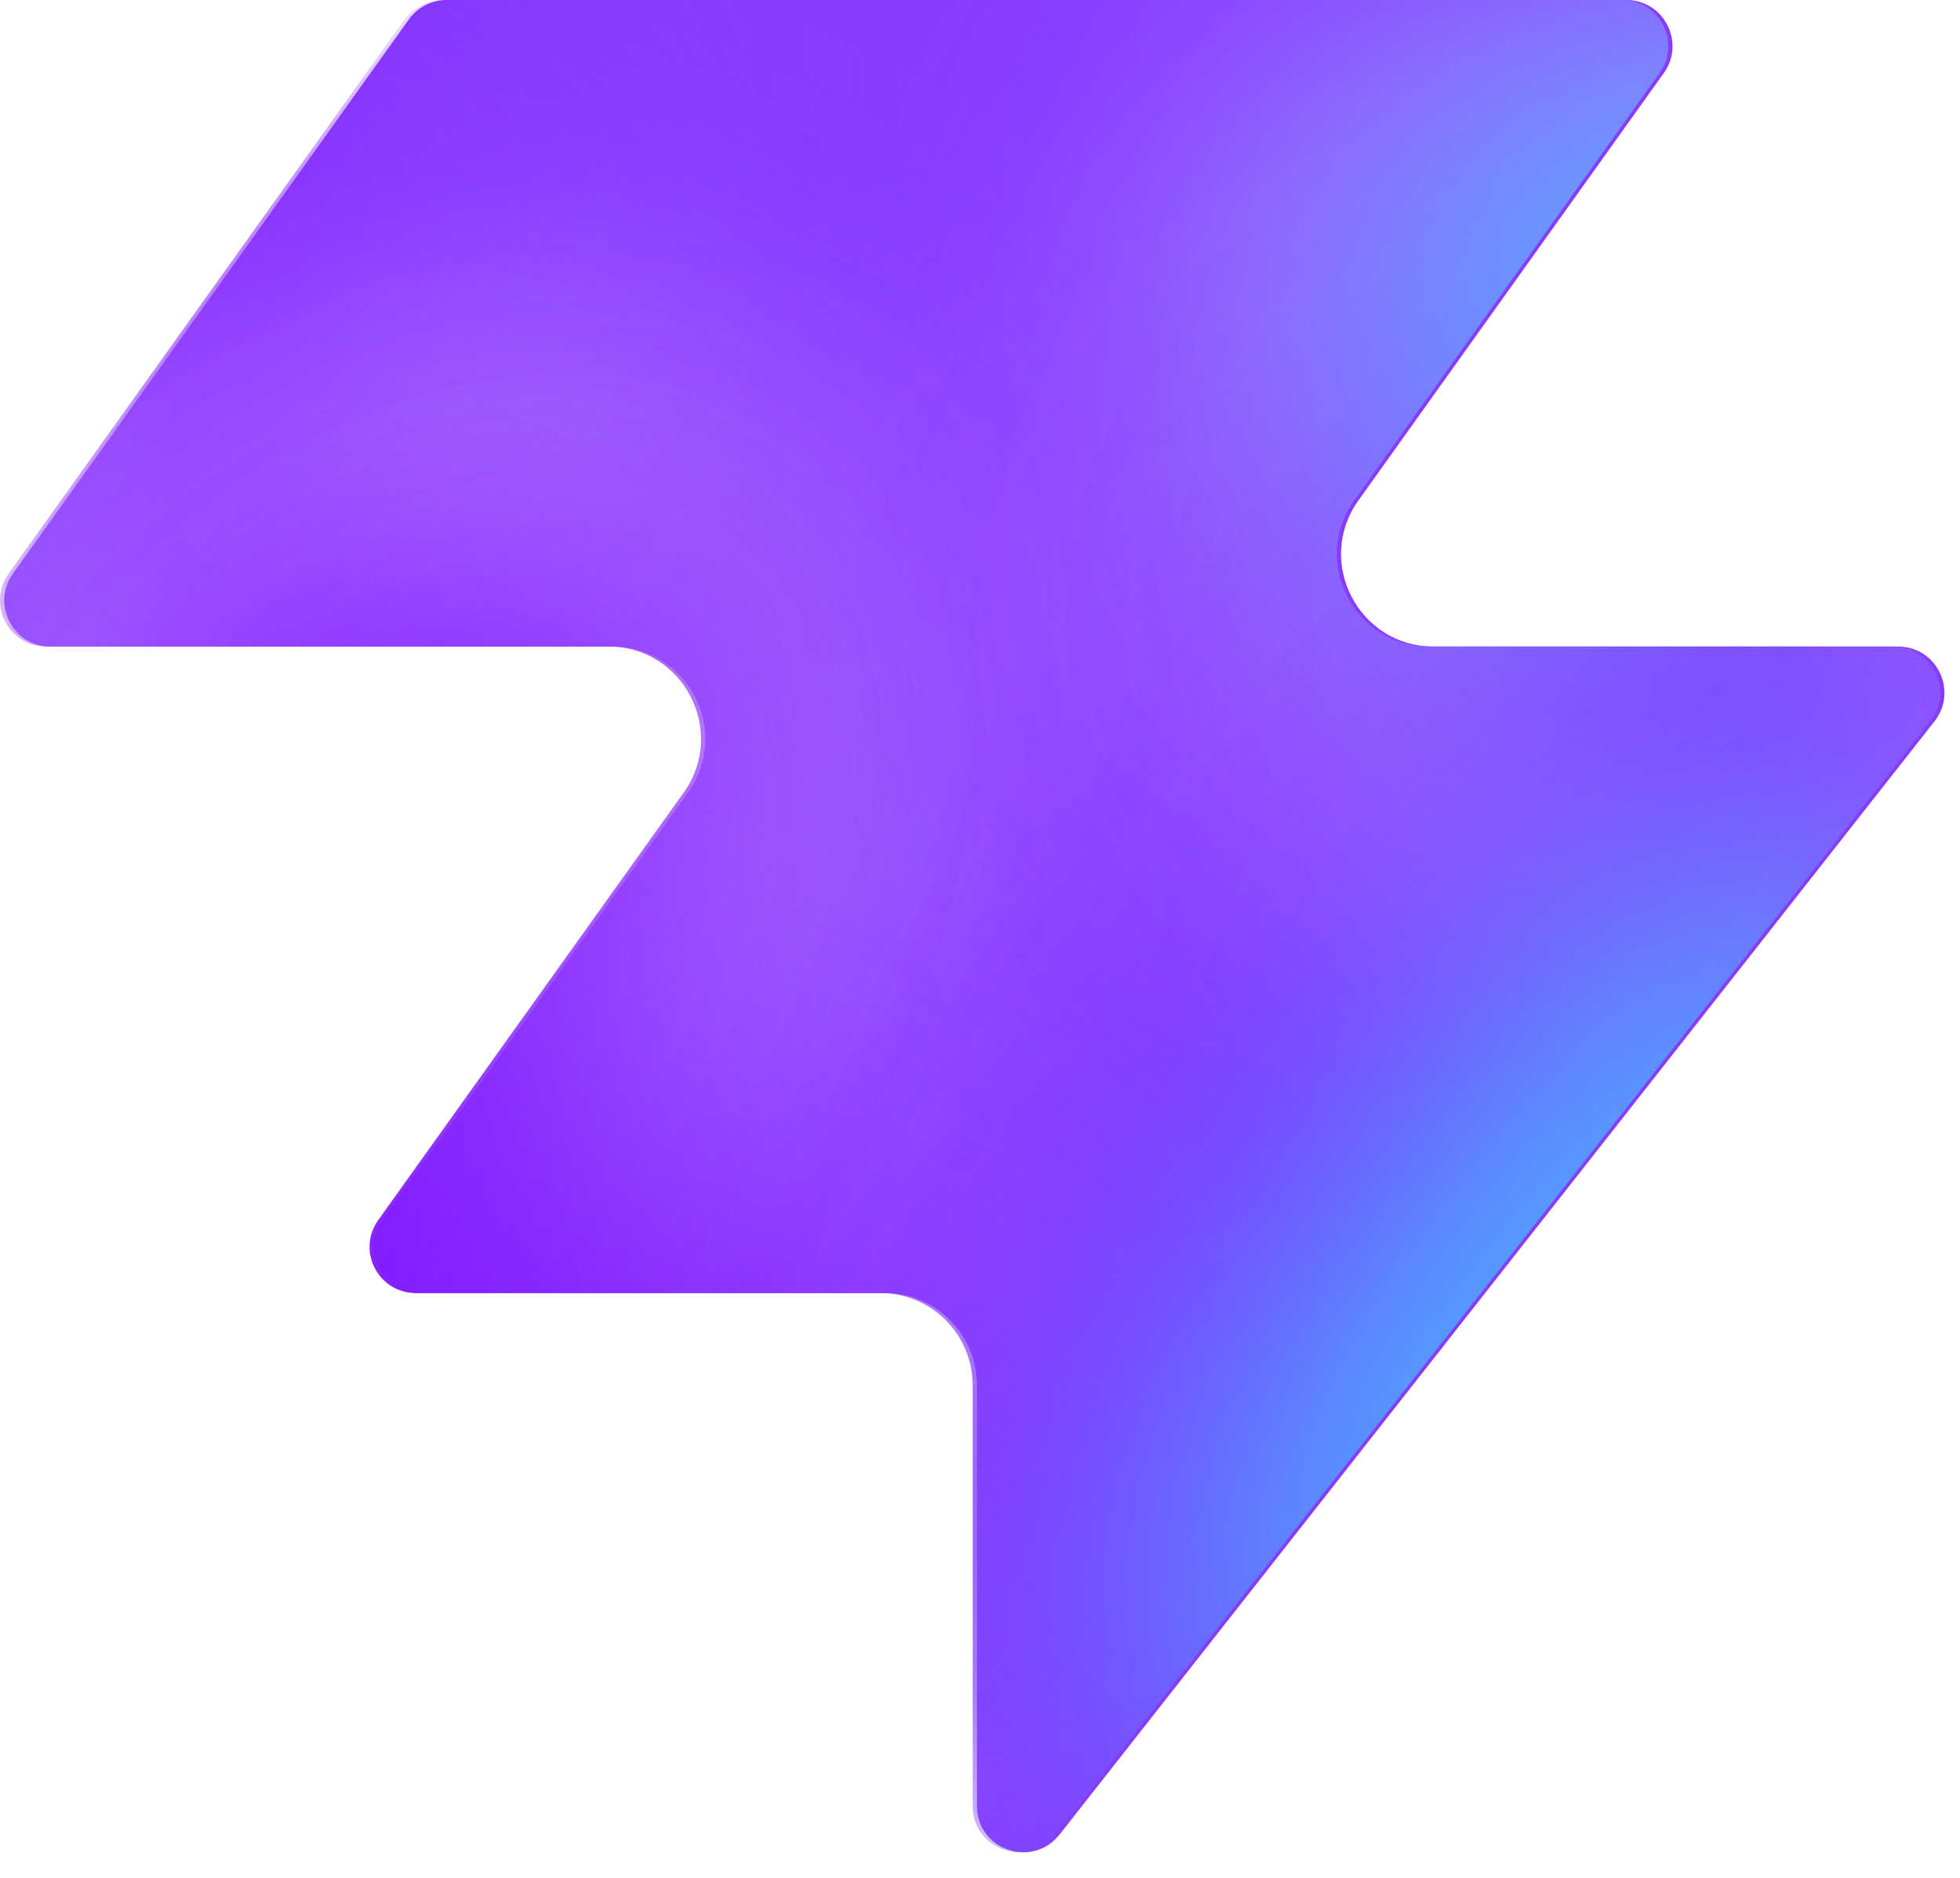
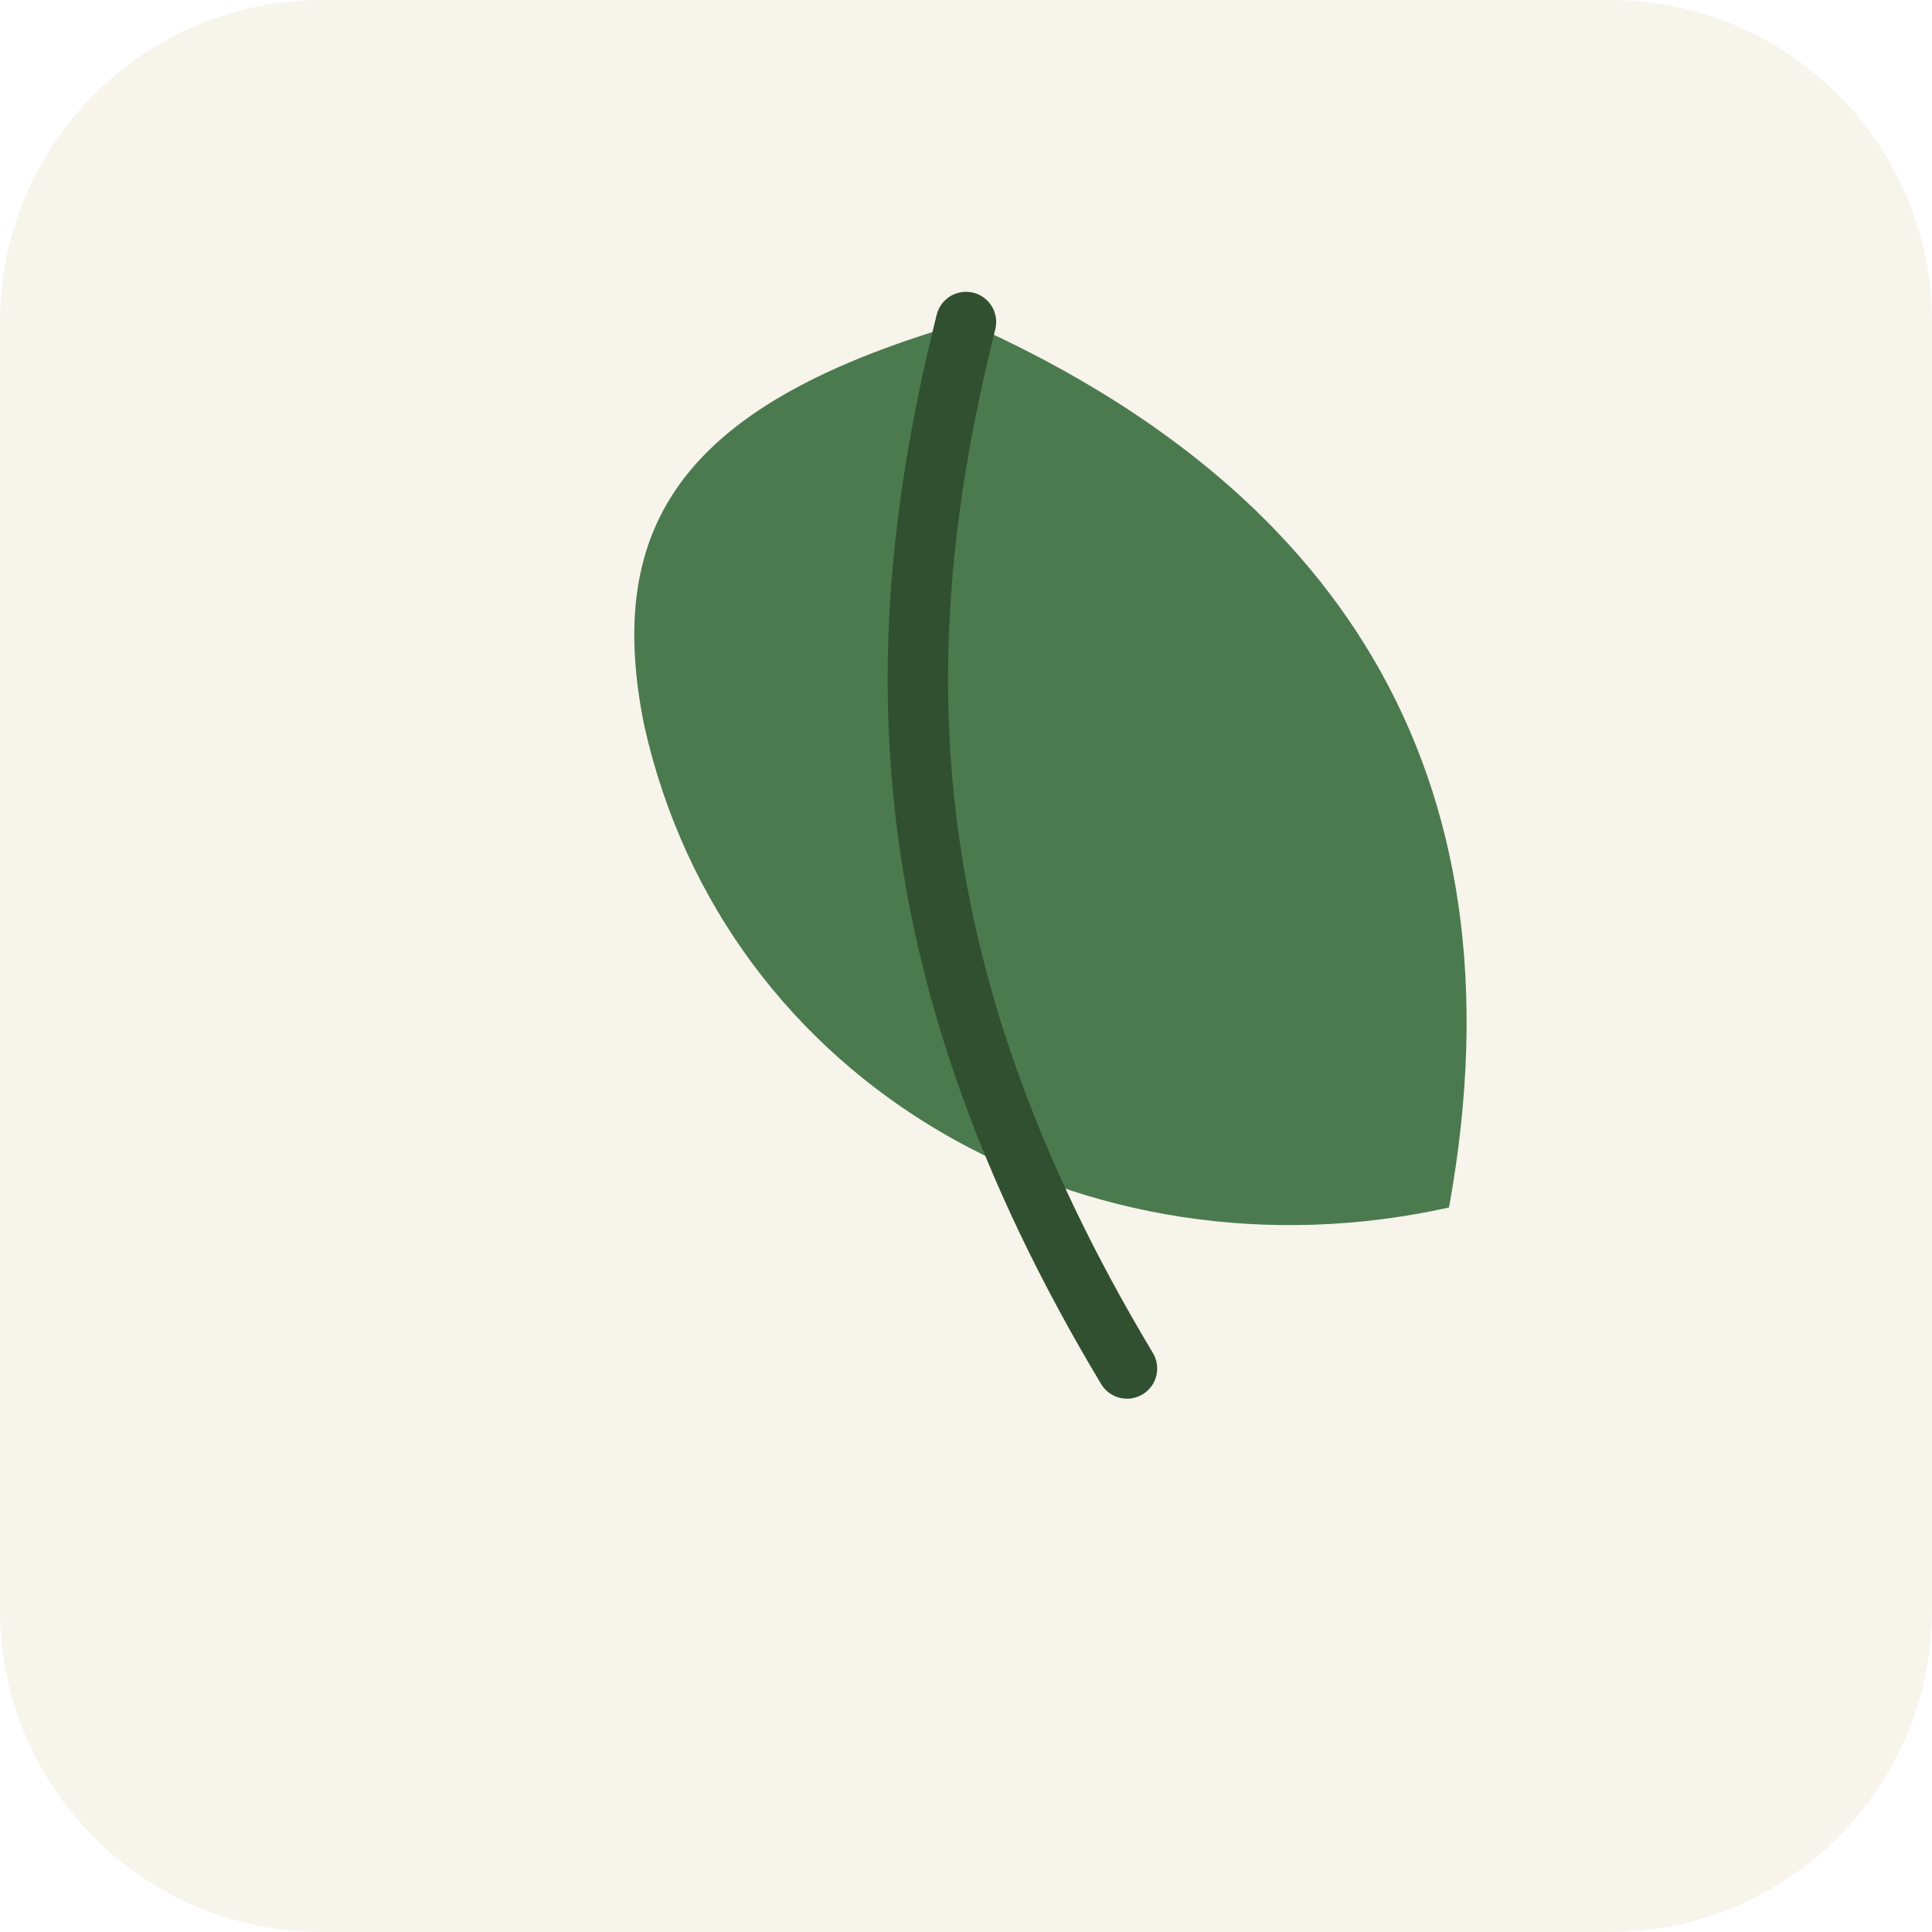
- <svg xmlns="http://www.w3.org/2000/svg" width="48" height="46" fill="none" viewBox="0 0 48 46">
-   <path fill="#863bff" d="M25.946 44.938c-.664.845-2.021.375-2.021-.698V33.937a2.26 2.26 0 0 0-2.262-2.262H10.287c-.92 0-1.456-1.04-.92-1.788l7.48-10.471c1.07-1.497 0-3.578-1.842-3.578H1.237c-.92 0-1.456-1.04-.92-1.788L10.013.474c.214-.297.556-.474.92-.474h28.894c.92 0 1.456 1.04.92 1.788l-7.48 10.471c-1.07 1.498 0 3.579 1.842 3.579h11.377c.943 0 1.473 1.088.89 1.83L25.947 44.94z" style="fill:#863bff;fill:color(display-p3 .525 .23 1);fill-opacity:1" />
-   <mask id="a" width="48" height="46" x="0" y="0" maskUnits="userSpaceOnUse" style="mask-type:alpha">
-     <path fill="#000" d="M25.842 44.938c-.664.844-2.021.375-2.021-.698V33.937a2.26 2.26 0 0 0-2.262-2.262H10.183c-.92 0-1.456-1.04-.92-1.788l7.48-10.471c1.07-1.498 0-3.579-1.842-3.579H1.133c-.92 0-1.456-1.04-.92-1.787L9.91.473c.214-.297.556-.474.92-.474h28.894c.92 0 1.456 1.04.92 1.788l-7.48 10.471c-1.07 1.498 0 3.578 1.842 3.578h11.377c.943 0 1.473 1.088.89 1.832L25.843 44.94z" style="fill:#000;fill-opacity:1" />
-   </mask>
-   <g mask="url(#a)">
-     <g filter="url(#b)">
-       <ellipse cx="5.508" cy="14.704" fill="#ede6ff" rx="5.508" ry="14.704" style="fill:#ede6ff;fill:color(display-p3 .927 .903 1);fill-opacity:1" transform="matrix(.00324 1 1 -.00324 -4.47 31.516)" />
-     </g>
-     <g filter="url(#c)">
-       <ellipse cx="10.399" cy="29.851" fill="#ede6ff" rx="10.399" ry="29.851" style="fill:#ede6ff;fill:color(display-p3 .927 .903 1);fill-opacity:1" transform="matrix(.00324 1 1 -.00324 -39.328 7.883)" />
-     </g>
-     <g filter="url(#d)">
-       <ellipse cx="5.508" cy="30.487" fill="#7e14ff" rx="5.508" ry="30.487" style="fill:#7e14ff;fill:color(display-p3 .492 .077 1);fill-opacity:1" transform="rotate(89.814 -25.913 -14.639)scale(1 -1)" />
-     </g>
-     <g filter="url(#e)">
-       <ellipse cx="5.508" cy="30.599" fill="#7e14ff" rx="5.508" ry="30.599" style="fill:#7e14ff;fill:color(display-p3 .492 .077 1);fill-opacity:1" transform="rotate(89.814 -32.644 -3.334)scale(1 -1)" />
-     </g>
-     <g filter="url(#f)">
-       <ellipse cx="5.508" cy="30.599" fill="#7e14ff" rx="5.508" ry="30.599" style="fill:#7e14ff;fill:color(display-p3 .492 .077 1);fill-opacity:1" transform="matrix(.00324 1 1 -.00324 -34.34 30.47)" />
-     </g>
-     <g filter="url(#g)">
-       <ellipse cx="14.072" cy="22.078" fill="#ede6ff" rx="14.072" ry="22.078" style="fill:#ede6ff;fill:color(display-p3 .927 .903 1);fill-opacity:1" transform="rotate(93.35 24.506 48.493)scale(-1 1)" />
-     </g>
-     <g filter="url(#h)">
-       <ellipse cx="3.47" cy="21.501" fill="#7e14ff" rx="3.47" ry="21.501" style="fill:#7e14ff;fill:color(display-p3 .492 .077 1);fill-opacity:1" transform="rotate(89.009 28.708 47.59)scale(-1 1)" />
-     </g>
-     <g filter="url(#i)">
-       <ellipse cx="3.47" cy="21.501" fill="#7e14ff" rx="3.47" ry="21.501" style="fill:#7e14ff;fill:color(display-p3 .492 .077 1);fill-opacity:1" transform="rotate(89.009 28.708 47.59)scale(-1 1)" />
-     </g>
-     <g filter="url(#j)">
-       <ellipse cx=".387" cy="8.972" fill="#7e14ff" rx="4.407" ry="29.108" style="fill:#7e14ff;fill:color(display-p3 .492 .077 1);fill-opacity:1" transform="rotate(39.51 .387 8.972)" />
-     </g>
-     <g filter="url(#k)">
-       <ellipse cx="47.523" cy="-6.092" fill="#7e14ff" rx="4.407" ry="29.108" style="fill:#7e14ff;fill:color(display-p3 .492 .077 1);fill-opacity:1" transform="rotate(37.892 47.523 -6.092)" />
-     </g>
-     <g filter="url(#l)">
-       <ellipse cx="41.412" cy="6.333" fill="#47bfff" rx="5.971" ry="9.665" style="fill:#47bfff;fill:color(display-p3 .28 .748 1);fill-opacity:1" transform="rotate(37.892 41.412 6.333)" />
-     </g>
-     <g filter="url(#m)">
-       <ellipse cx="-1.879" cy="38.332" fill="#7e14ff" rx="4.407" ry="29.108" style="fill:#7e14ff;fill:color(display-p3 .492 .077 1);fill-opacity:1" transform="rotate(37.892 -1.88 38.332)" />
-     </g>
-     <g filter="url(#n)">
-       <ellipse cx="-1.879" cy="38.332" fill="#7e14ff" rx="4.407" ry="29.108" style="fill:#7e14ff;fill:color(display-p3 .492 .077 1);fill-opacity:1" transform="rotate(37.892 -1.88 38.332)" />
-     </g>
-     <g filter="url(#o)">
-       <ellipse cx="35.651" cy="29.907" fill="#7e14ff" rx="4.407" ry="29.108" style="fill:#7e14ff;fill:color(display-p3 .492 .077 1);fill-opacity:1" transform="rotate(37.892 35.651 29.907)" />
-     </g>
-     <g filter="url(#p)">
-       <ellipse cx="38.418" cy="32.4" fill="#47bfff" rx="5.971" ry="15.297" style="fill:#47bfff;fill:color(display-p3 .28 .748 1);fill-opacity:1" transform="rotate(37.892 38.418 32.4)" />
-     </g>
-   </g>
-   <defs>
-     <filter id="b" width="60.045" height="41.654" x="-19.77" y="16.149" color-interpolation-filters="sRGB" filterUnits="userSpaceOnUse">
-       <feFlood flood-opacity="0" result="BackgroundImageFix" />
-       <feBlend in="SourceGraphic" in2="BackgroundImageFix" result="shape" />
-       <feGaussianBlur result="effect1_foregroundBlur_2002_17158" stdDeviation="7.659" />
-     </filter>
-     <filter id="c" width="90.34" height="51.437" x="-54.613" y="-7.533" color-interpolation-filters="sRGB" filterUnits="userSpaceOnUse">
-       <feFlood flood-opacity="0" result="BackgroundImageFix" />
-       <feBlend in="SourceGraphic" in2="BackgroundImageFix" result="shape" />
-       <feGaussianBlur result="effect1_foregroundBlur_2002_17158" stdDeviation="7.659" />
-     </filter>
-     <filter id="d" width="79.355" height="29.4" x="-49.64" y="2.03" color-interpolation-filters="sRGB" filterUnits="userSpaceOnUse">
-       <feFlood flood-opacity="0" result="BackgroundImageFix" />
-       <feBlend in="SourceGraphic" in2="BackgroundImageFix" result="shape" />
-       <feGaussianBlur result="effect1_foregroundBlur_2002_17158" stdDeviation="4.596" />
-     </filter>
-     <filter id="e" width="79.579" height="29.4" x="-45.045" y="20.029" color-interpolation-filters="sRGB" filterUnits="userSpaceOnUse">
-       <feFlood flood-opacity="0" result="BackgroundImageFix" />
-       <feBlend in="SourceGraphic" in2="BackgroundImageFix" result="shape" />
-       <feGaussianBlur result="effect1_foregroundBlur_2002_17158" stdDeviation="4.596" />
-     </filter>
-     <filter id="f" width="79.579" height="29.4" x="-43.513" y="21.178" color-interpolation-filters="sRGB" filterUnits="userSpaceOnUse">
-       <feFlood flood-opacity="0" result="BackgroundImageFix" />
-       <feBlend in="SourceGraphic" in2="BackgroundImageFix" result="shape" />
-       <feGaussianBlur result="effect1_foregroundBlur_2002_17158" stdDeviation="4.596" />
-     </filter>
-     <filter id="g" width="74.749" height="58.852" x="15.756" y="-17.901" color-interpolation-filters="sRGB" filterUnits="userSpaceOnUse">
-       <feFlood flood-opacity="0" result="BackgroundImageFix" />
-       <feBlend in="SourceGraphic" in2="BackgroundImageFix" result="shape" />
-       <feGaussianBlur result="effect1_foregroundBlur_2002_17158" stdDeviation="7.659" />
-     </filter>
-     <filter id="h" width="61.377" height="25.362" x="23.548" y="2.284" color-interpolation-filters="sRGB" filterUnits="userSpaceOnUse">
-       <feFlood flood-opacity="0" result="BackgroundImageFix" />
-       <feBlend in="SourceGraphic" in2="BackgroundImageFix" result="shape" />
-       <feGaussianBlur result="effect1_foregroundBlur_2002_17158" stdDeviation="4.596" />
-     </filter>
-     <filter id="i" width="61.377" height="25.362" x="23.548" y="2.284" color-interpolation-filters="sRGB" filterUnits="userSpaceOnUse">
-       <feFlood flood-opacity="0" result="BackgroundImageFix" />
-       <feBlend in="SourceGraphic" in2="BackgroundImageFix" result="shape" />
-       <feGaussianBlur result="effect1_foregroundBlur_2002_17158" stdDeviation="4.596" />
-     </filter>
-     <filter id="j" width="56.045" height="63.649" x="-27.636" y="-22.853" color-interpolation-filters="sRGB" filterUnits="userSpaceOnUse">
-       <feFlood flood-opacity="0" result="BackgroundImageFix" />
-       <feBlend in="SourceGraphic" in2="BackgroundImageFix" result="shape" />
-       <feGaussianBlur result="effect1_foregroundBlur_2002_17158" stdDeviation="4.596" />
-     </filter>
-     <filter id="k" width="54.814" height="64.646" x="20.116" y="-38.415" color-interpolation-filters="sRGB" filterUnits="userSpaceOnUse">
-       <feFlood flood-opacity="0" result="BackgroundImageFix" />
-       <feBlend in="SourceGraphic" in2="BackgroundImageFix" result="shape" />
-       <feGaussianBlur result="effect1_foregroundBlur_2002_17158" stdDeviation="4.596" />
-     </filter>
-     <filter id="l" width="33.541" height="35.313" x="24.641" y="-11.323" color-interpolation-filters="sRGB" filterUnits="userSpaceOnUse">
-       <feFlood flood-opacity="0" result="BackgroundImageFix" />
-       <feBlend in="SourceGraphic" in2="BackgroundImageFix" result="shape" />
-       <feGaussianBlur result="effect1_foregroundBlur_2002_17158" stdDeviation="4.596" />
-     </filter>
-     <filter id="m" width="54.814" height="64.646" x="-29.286" y="6.009" color-interpolation-filters="sRGB" filterUnits="userSpaceOnUse">
-       <feFlood flood-opacity="0" result="BackgroundImageFix" />
-       <feBlend in="SourceGraphic" in2="BackgroundImageFix" result="shape" />
-       <feGaussianBlur result="effect1_foregroundBlur_2002_17158" stdDeviation="4.596" />
-     </filter>
-     <filter id="n" width="54.814" height="64.646" x="-29.286" y="6.009" color-interpolation-filters="sRGB" filterUnits="userSpaceOnUse">
-       <feFlood flood-opacity="0" result="BackgroundImageFix" />
-       <feBlend in="SourceGraphic" in2="BackgroundImageFix" result="shape" />
-       <feGaussianBlur result="effect1_foregroundBlur_2002_17158" stdDeviation="4.596" />
-     </filter>
-     <filter id="o" width="54.814" height="64.646" x="8.244" y="-2.416" color-interpolation-filters="sRGB" filterUnits="userSpaceOnUse">
-       <feFlood flood-opacity="0" result="BackgroundImageFix" />
-       <feBlend in="SourceGraphic" in2="BackgroundImageFix" result="shape" />
-       <feGaussianBlur result="effect1_foregroundBlur_2002_17158" stdDeviation="4.596" />
-     </filter>
-     <filter id="p" width="39.409" height="43.623" x="18.713" y="10.588" color-interpolation-filters="sRGB" filterUnits="userSpaceOnUse">
-       <feFlood flood-opacity="0" result="BackgroundImageFix" />
-       <feBlend in="SourceGraphic" in2="BackgroundImageFix" result="shape" />
-       <feGaussianBlur result="effect1_foregroundBlur_2002_17158" stdDeviation="4.596" />
-     </filter>
-   </defs>
+ <svg xmlns="http://www.w3.org/2000/svg" viewBox="0 0 48 48">
+   <rect width="48" height="48" rx="8" fill="#f7f4ec" />
+   <path d="M24 8c9 4 14 11 12 22-9 2-18-3-20-12-1-5 1-8 8-10z" fill="#4c7a4f" />
+   <path d="M24 8c-2 8-2 16 4 26" stroke="#31502f" stroke-width="1.5" fill="none" stroke-linecap="round" />
</svg>
